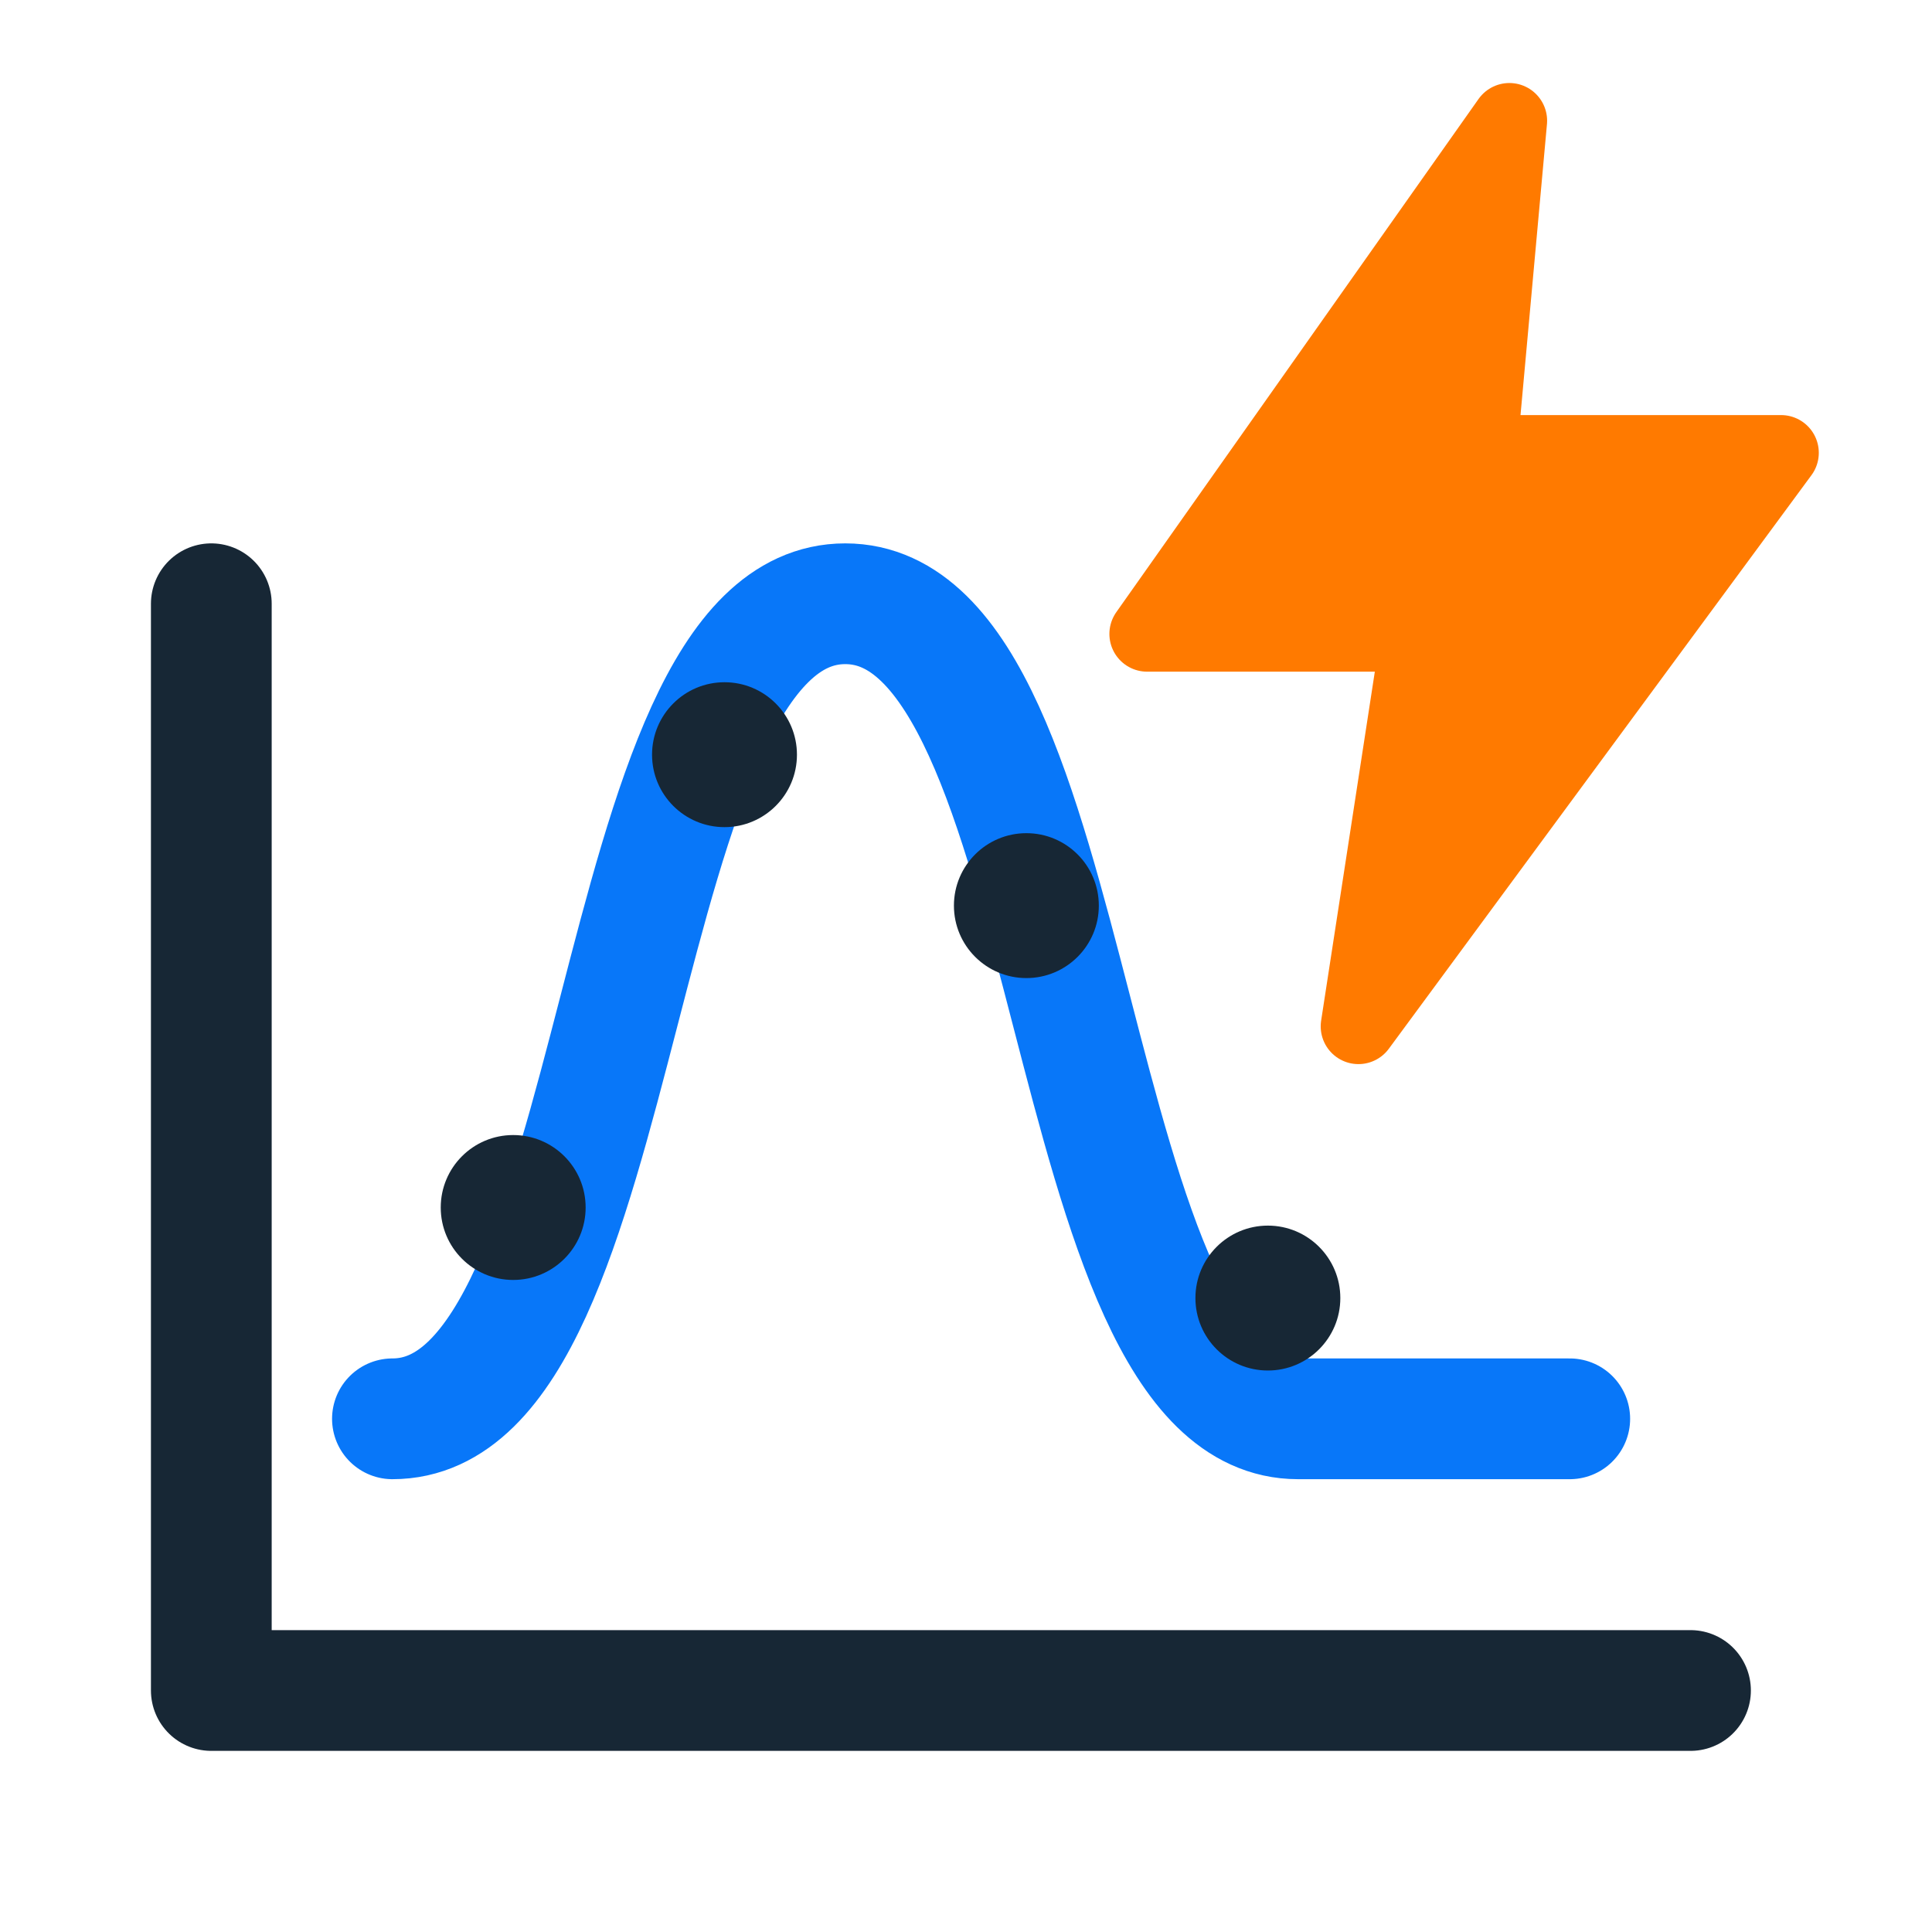
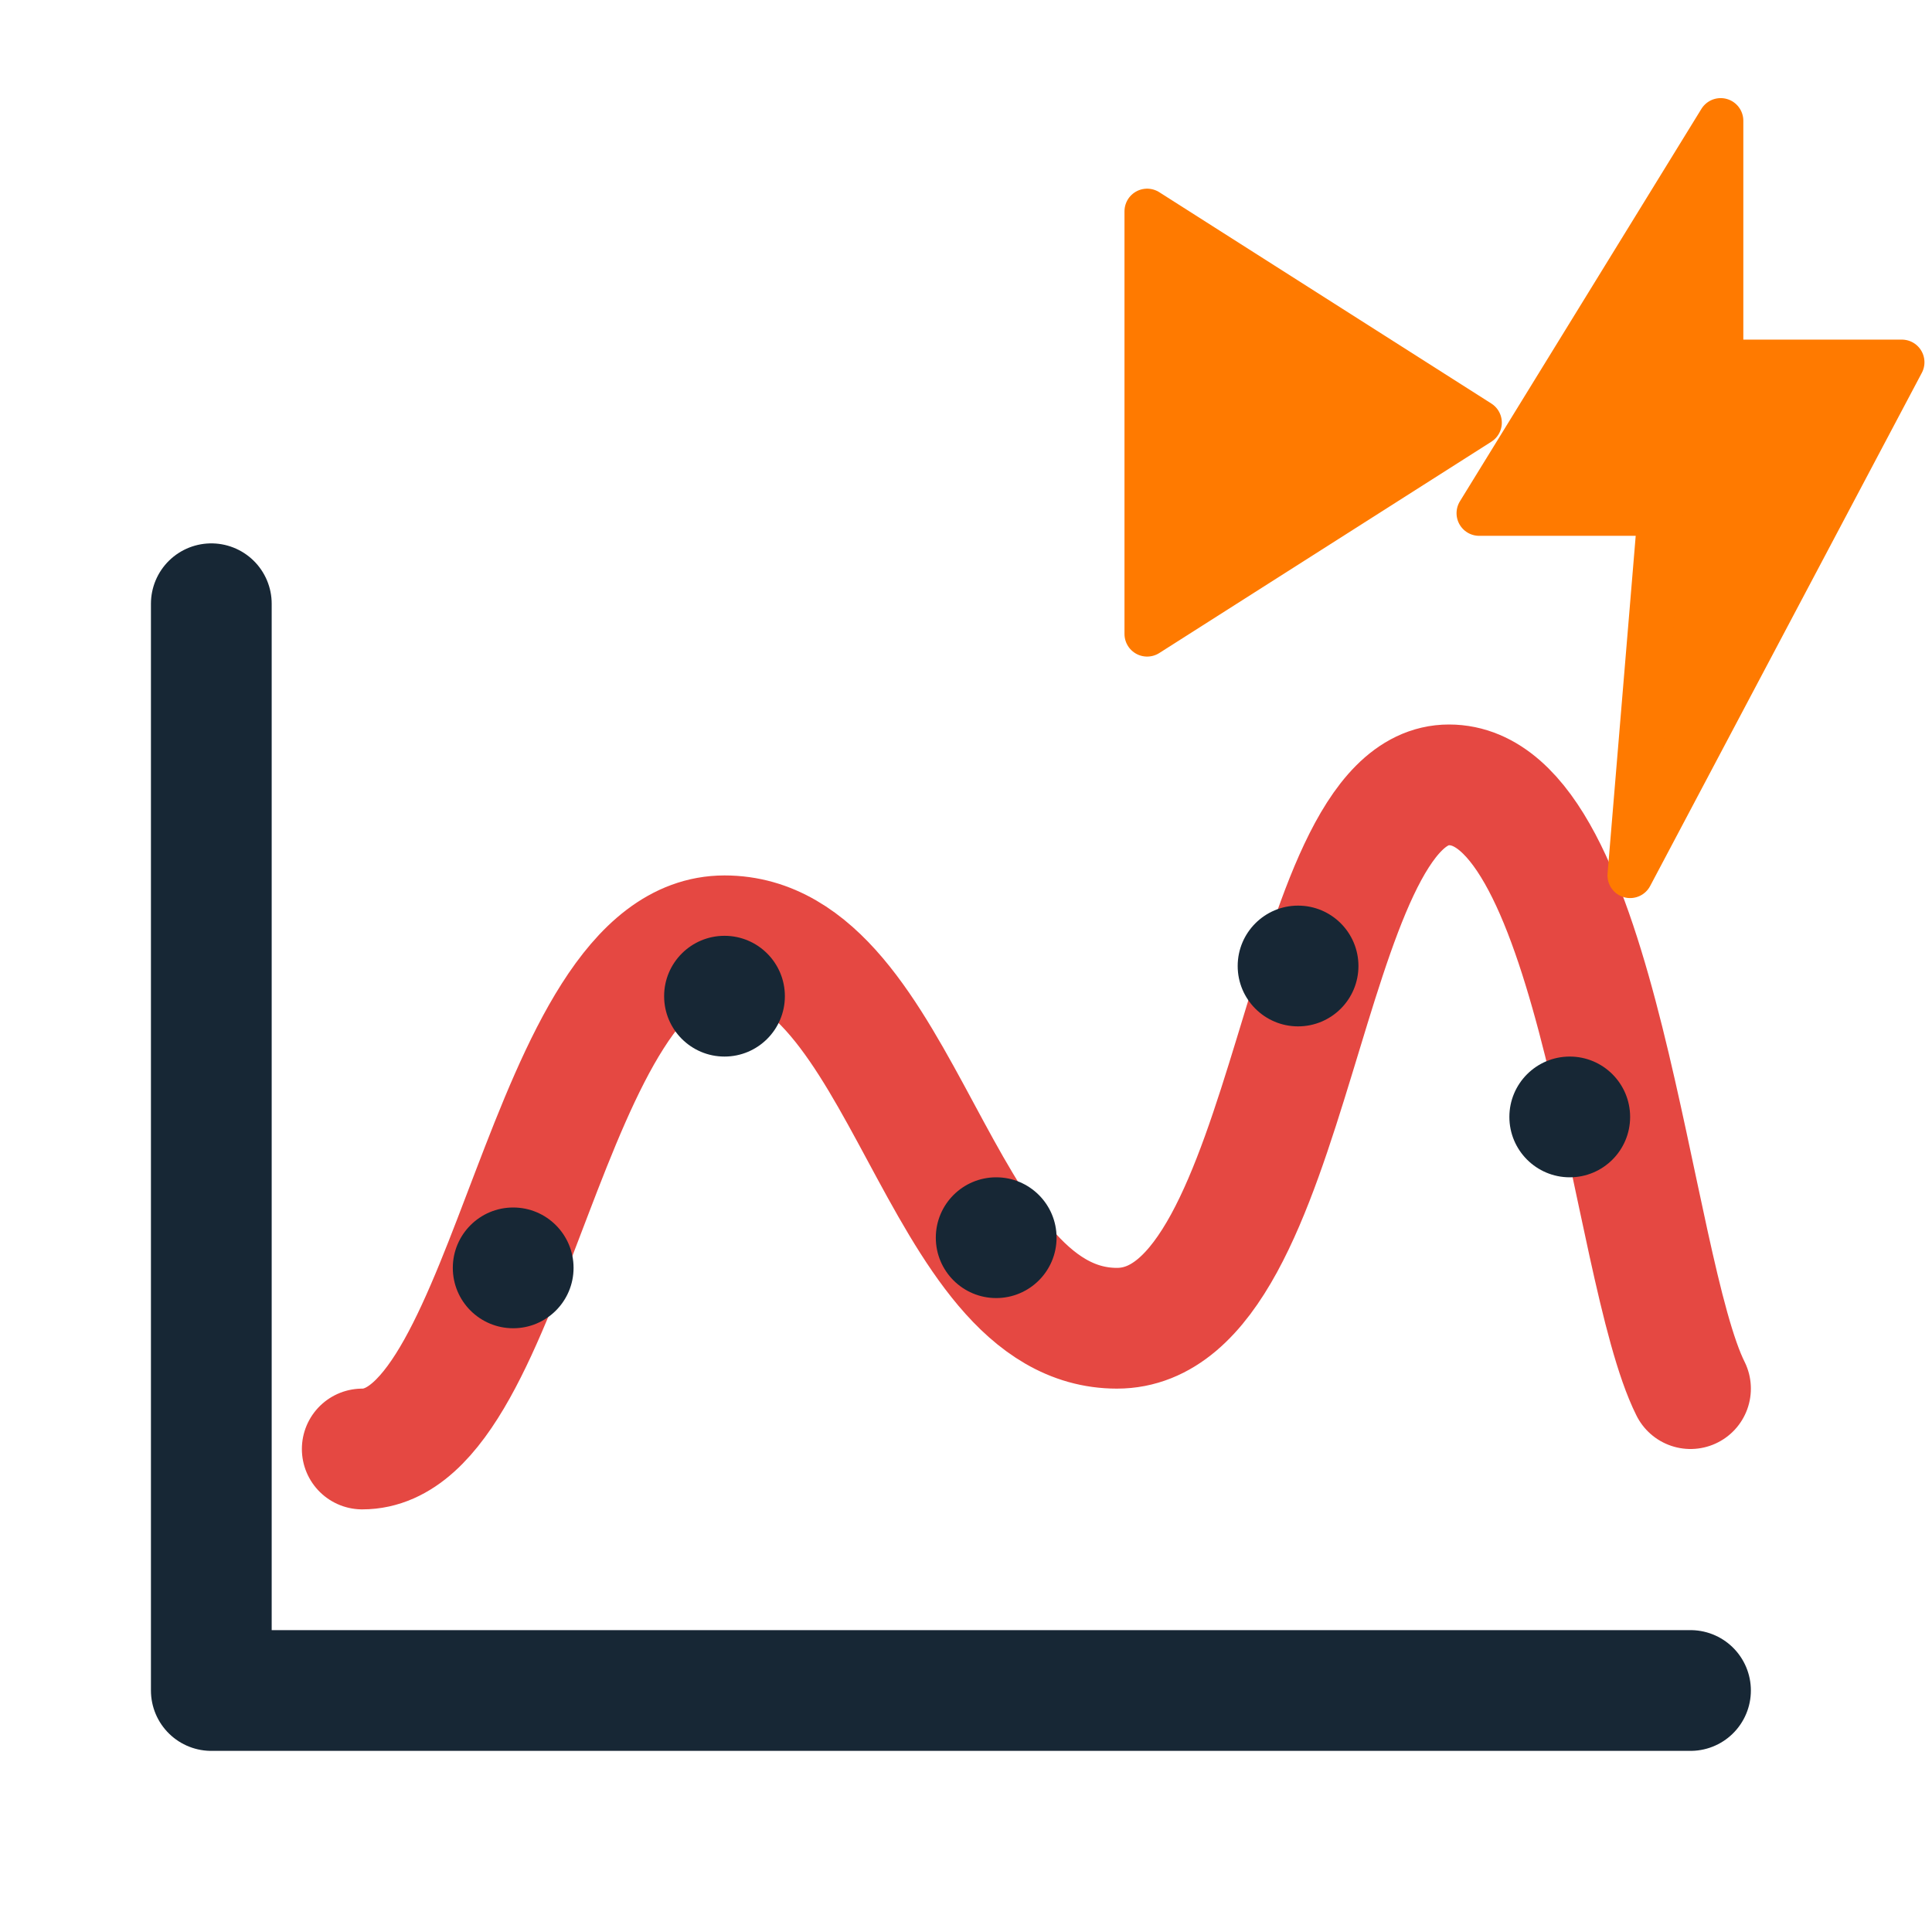
<svg xmlns="http://www.w3.org/2000/svg" viewBox="0 0 64 64">
  <g fill="none" stroke="#172735" stroke-width="4" stroke-linecap="round" stroke-linejoin="round">
    <path d="M7 20v36h49" />
-     <path d="M13 47c8 0 7-27 15-27s7 27 15 27h9" stroke="#0877F9" />
-     <path d="m50 4-12 17h9l-2 13 14-19h-10Z" fill="#FF7A00" stroke="#FF7A00" stroke-width="2.5" />
+     <path d="M12 48c5 0 6-17 12-17s7 13 13 13 6-18 11-18 6 16 8 20" stroke="#E54842" />
+     <path d="m38 7 11 7-11 7Z" fill="#FF7A00" stroke="#FF7A00" stroke-width="1.5" />
+     <path d="m57 4-8 13h6l-1 12 9-17h-6Z" fill="#FF7A00" stroke="#FF7A00" stroke-width="1.5" />
    <g fill="#172735" stroke="none">
-       <circle cx="17" cy="40" r="2.4" />
-       <circle cx="24" cy="25" r="2.4" />
-       <circle cx="34" cy="30" r="2.4" />
-       <circle cx="42" cy="43" r="2.4" />
+       <circle cx="17" cy="42" r="2" />
+       <circle cx="24" cy="33" r="2" />
+       <circle cx="33" cy="41" r="2" />
+       <circle cx="43" cy="32" r="2" />
+       <circle cx="52" cy="37" r="2" />
    </g>
  </g>
</svg>
